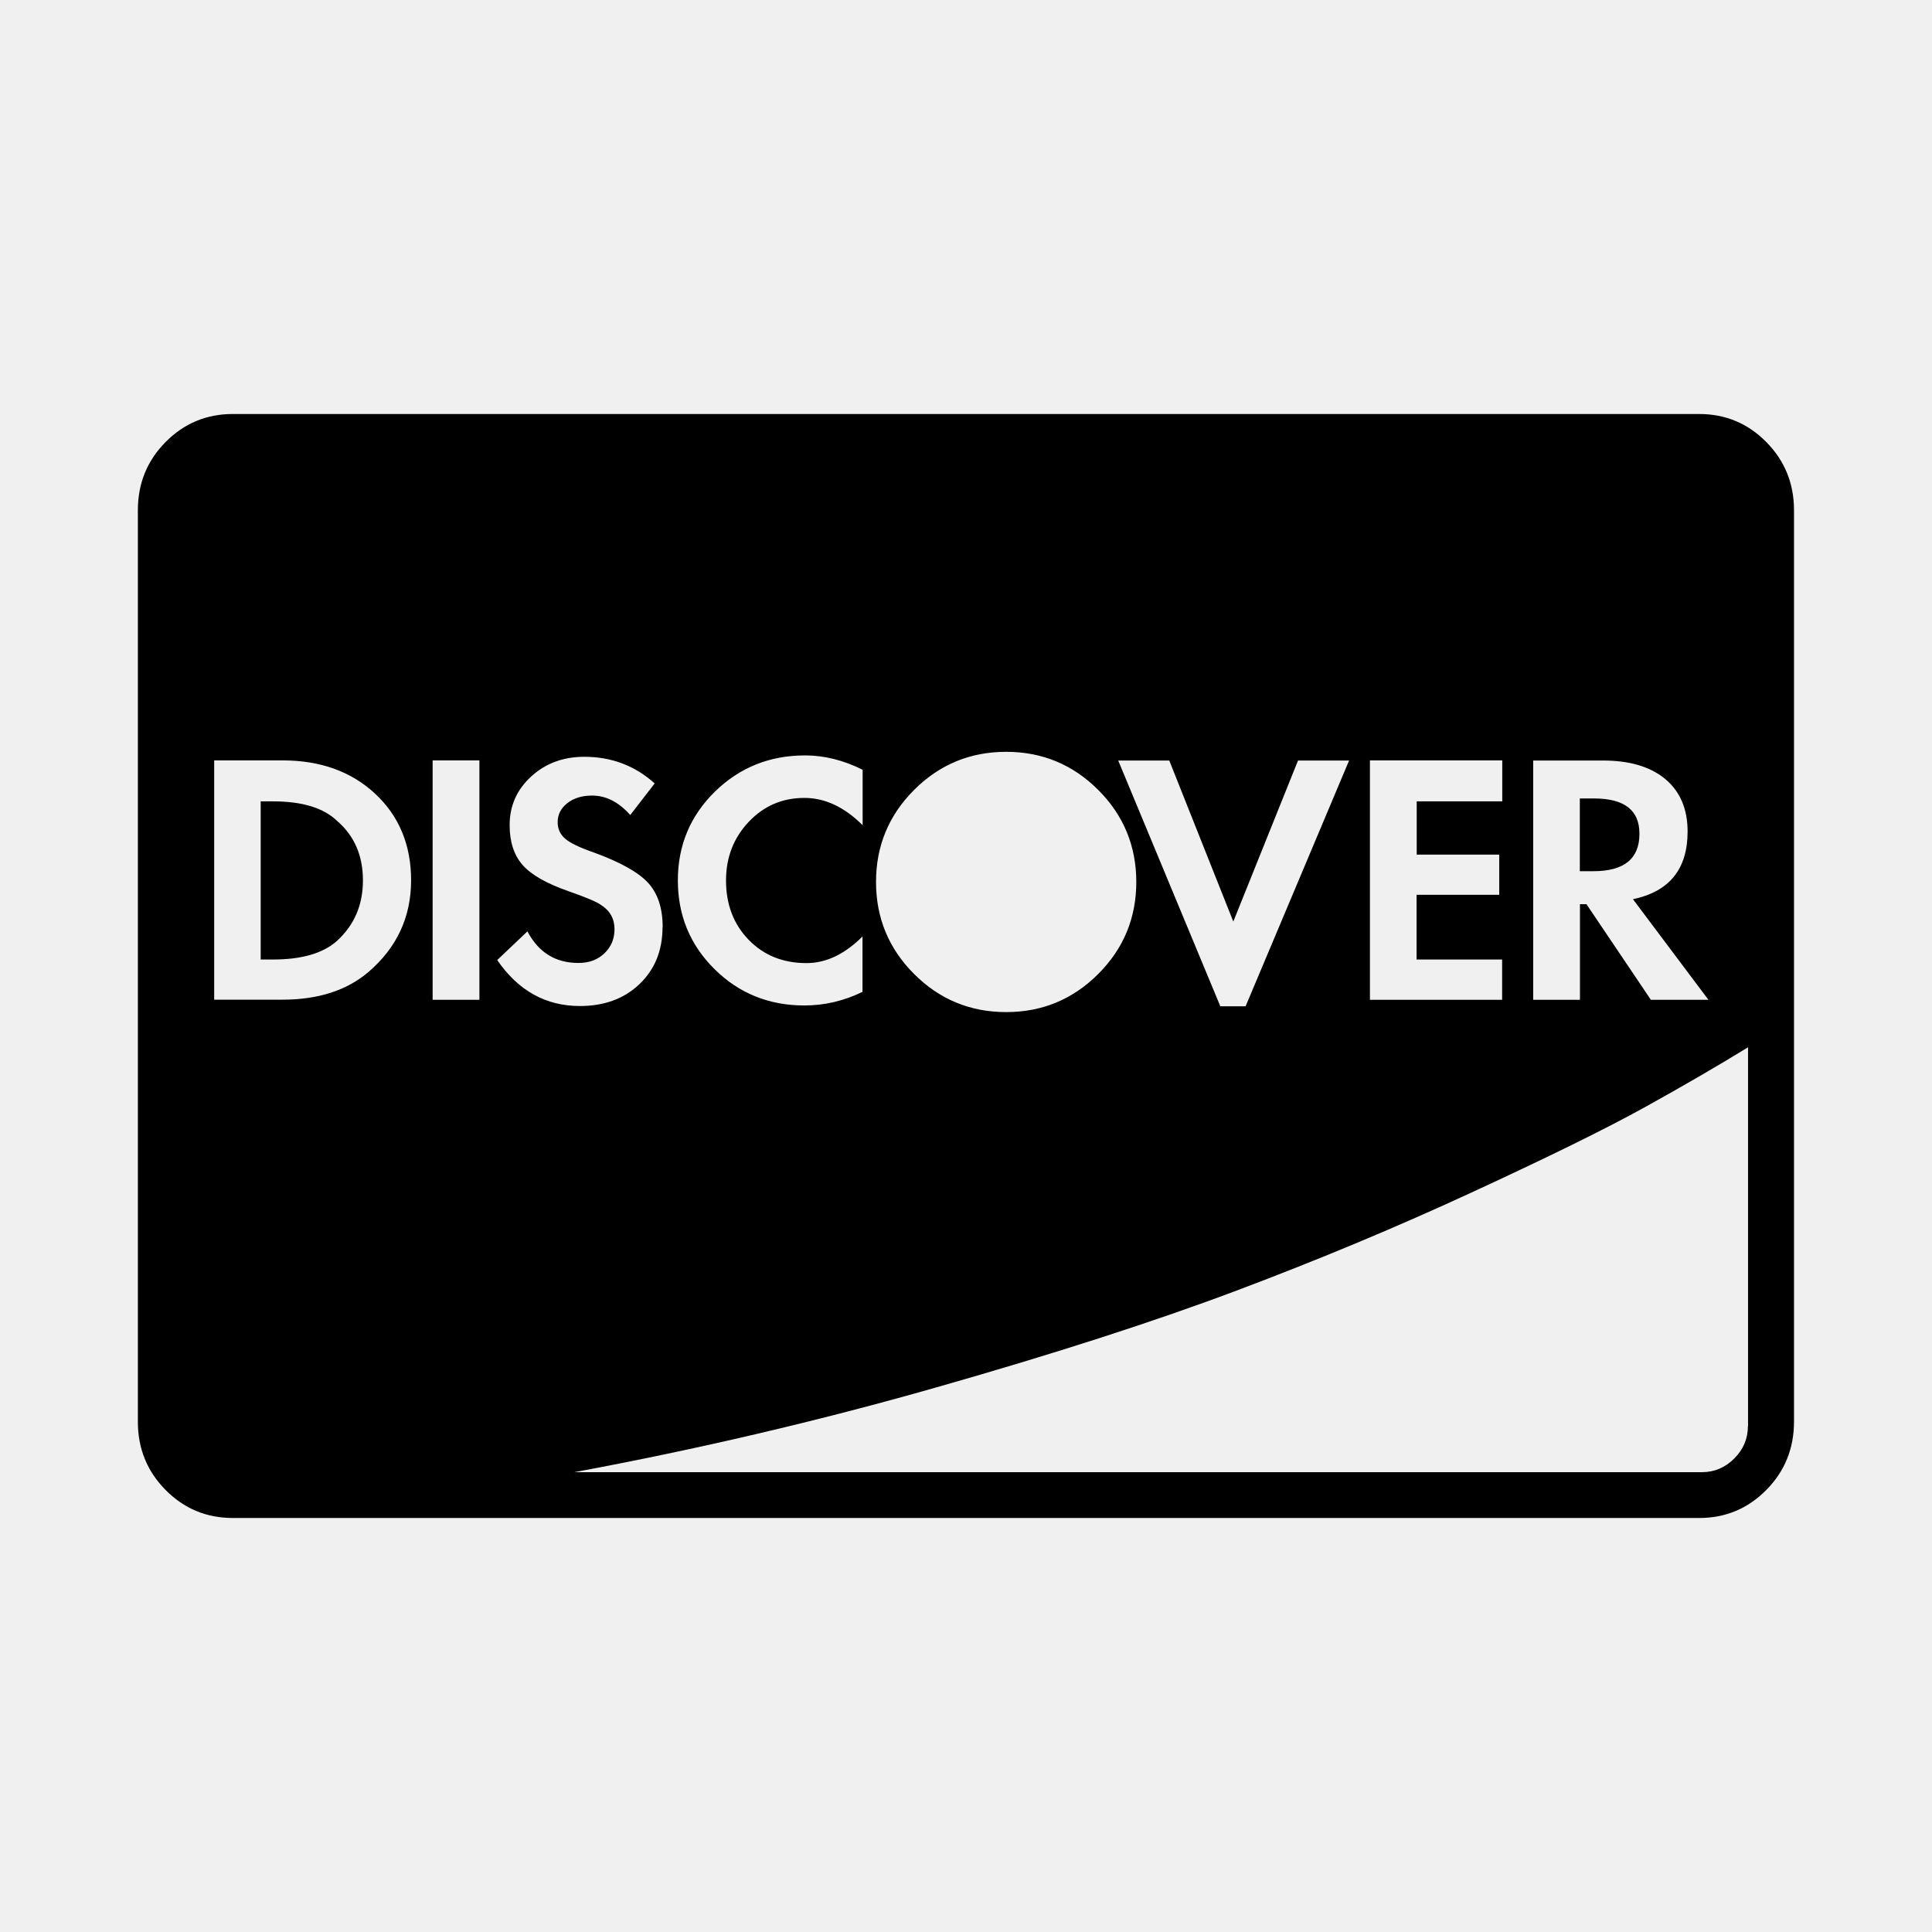
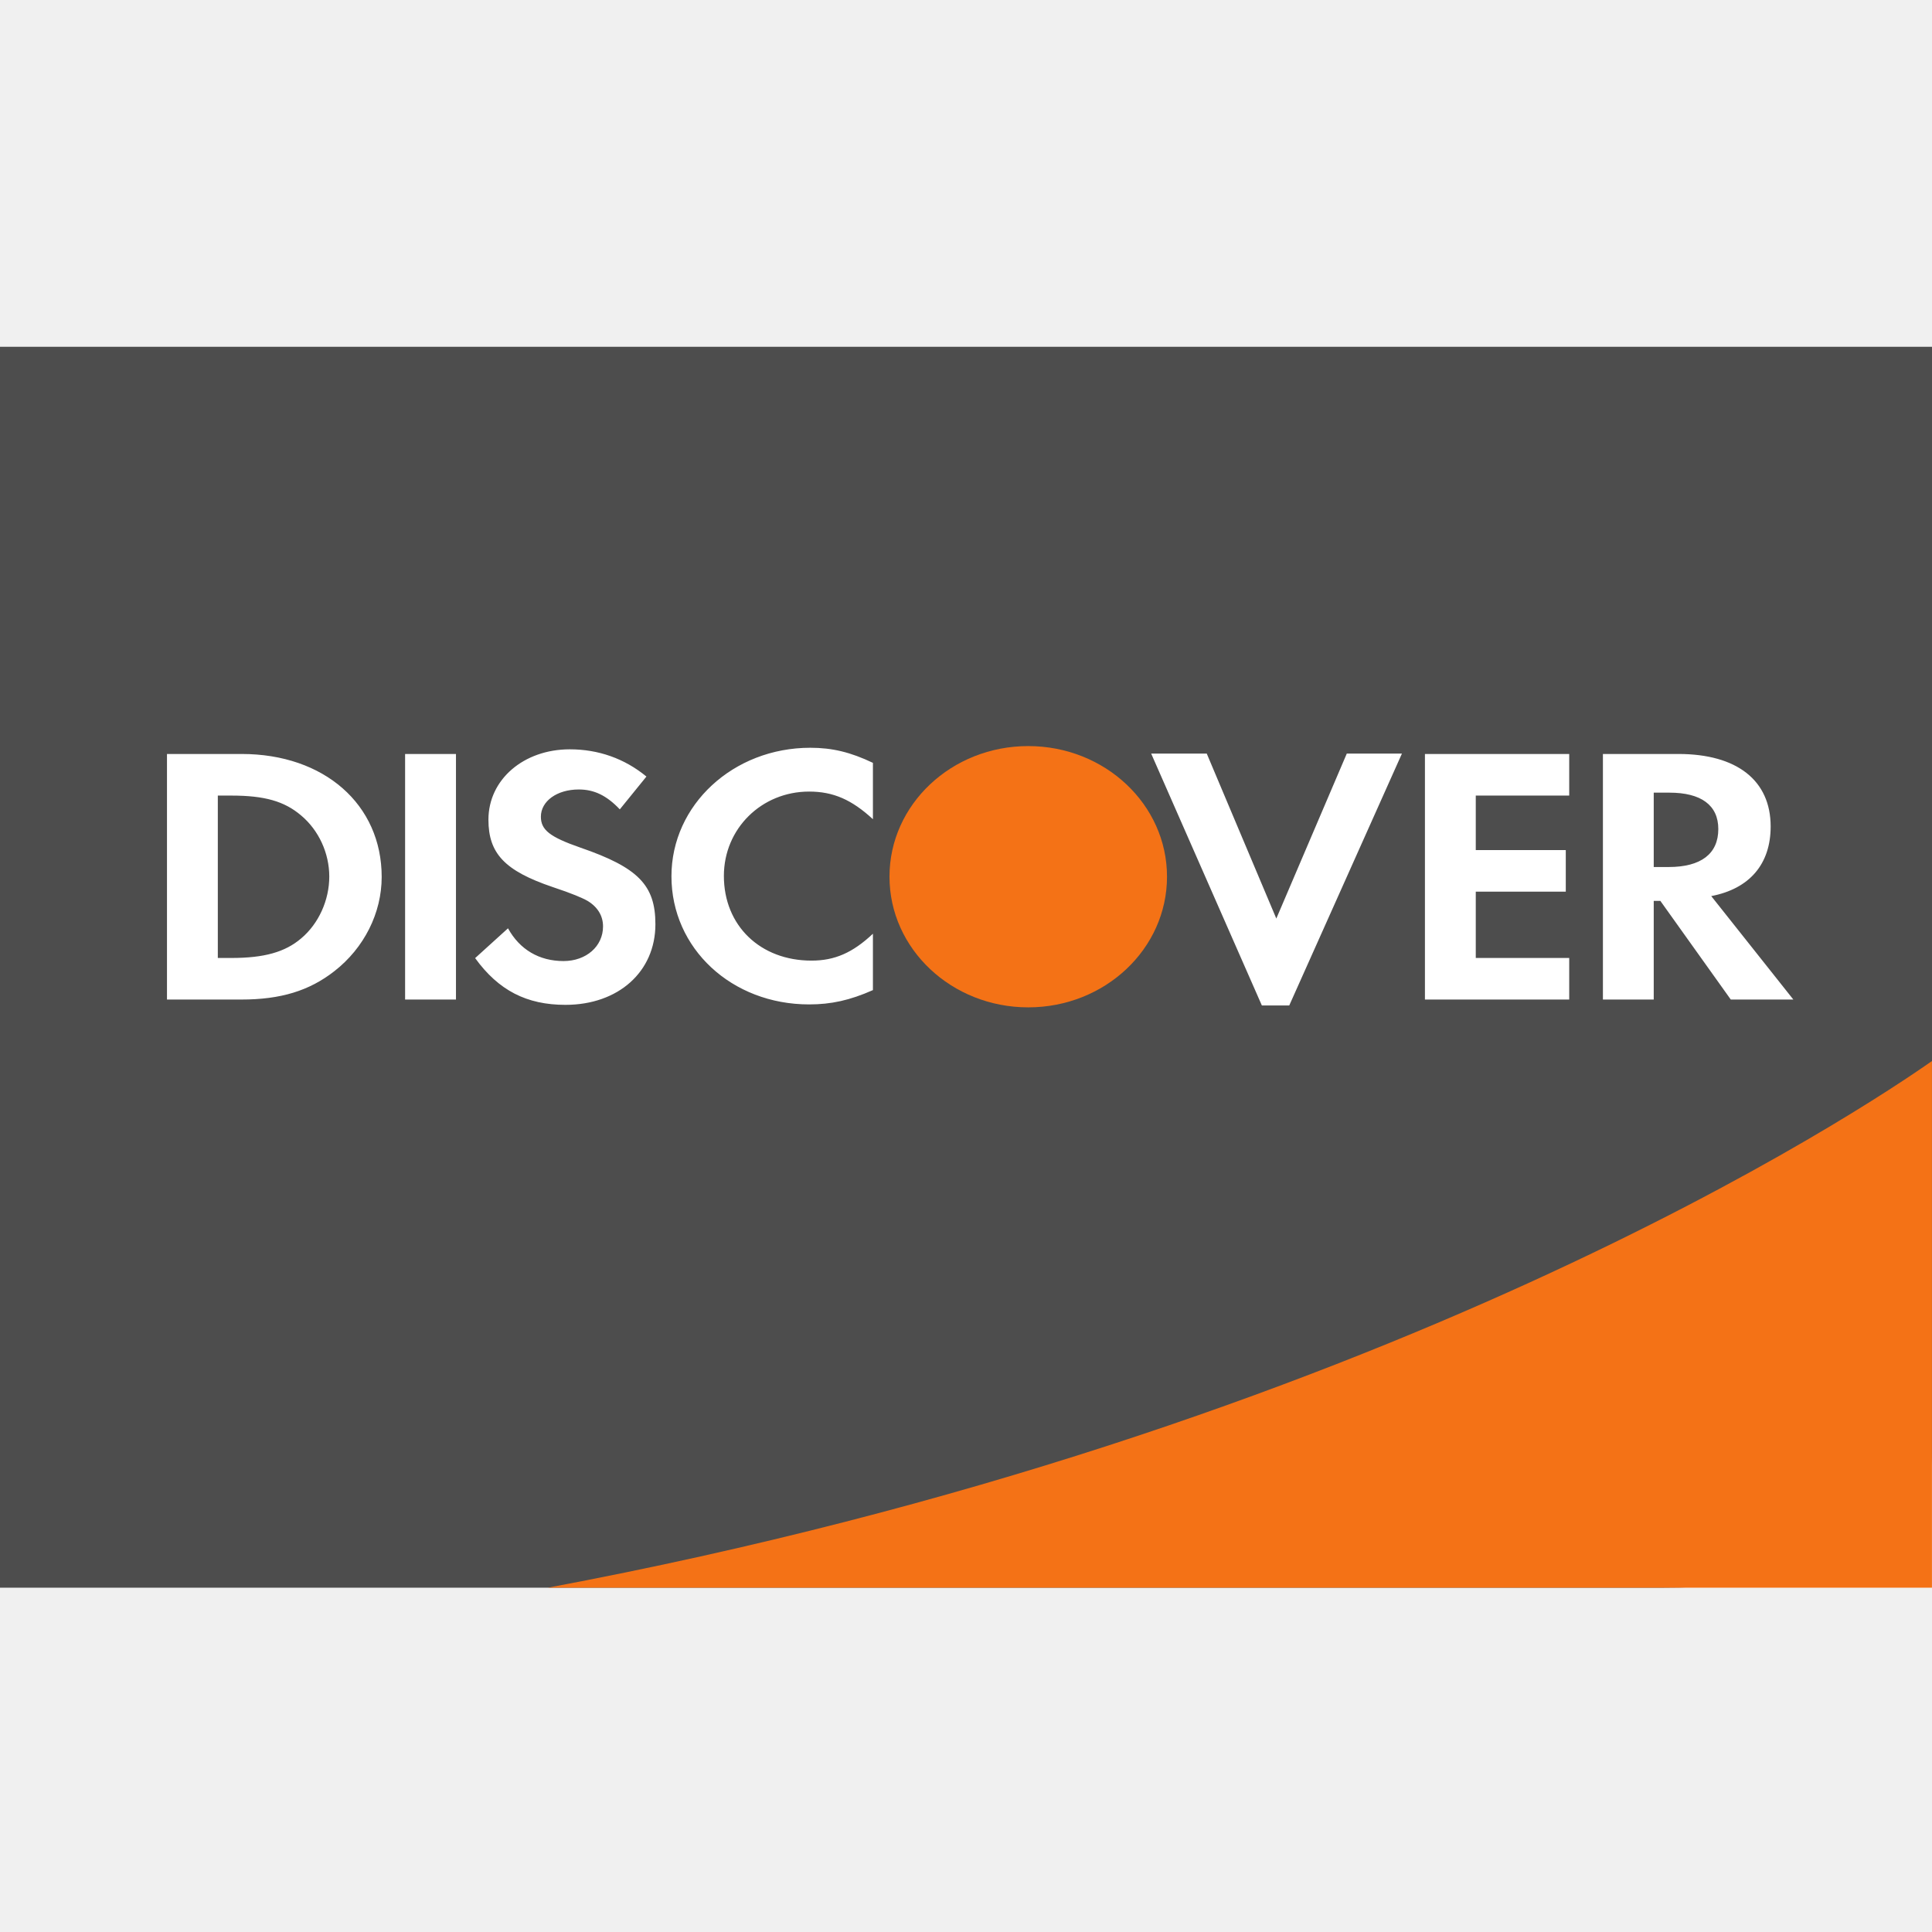
- <svg xmlns="http://www.w3.org/2000/svg" viewBox="0 0 14 14" role="img" focusable="false" aria-hidden="true">
-   <path d="m 2.63,6.38 q 0,0.266 -0.188,0.438 -0.151,0.135 -0.464,0.135 h -0.089 V 5.807 h 0.089 q 0.318,0 0.464,0.141 0.188,0.161 0.188,0.432 z M 11.88,6.042 q 0,0.271 -0.333,0.271 h -0.099 V 5.786 h 0.104 q 0.328,0 0.328,0.255 z M 2.979,6.38 q 0,-0.385 -0.26,-0.628 -0.26,-0.242 -0.672,-0.242 h -0.495 v 1.734 h 0.495 q 0.385,0 0.62,-0.198 0.312,-0.266 0.312,-0.667 z m 0.156,0.865 h 0.339 V 5.51 h -0.339 v 1.734 z m 1.667,-0.526 q 0,-0.208 -0.107,-0.323 -0.107,-0.115 -0.393,-0.219 -0.151,-0.052 -0.206,-0.099 -0.055,-0.047 -0.055,-0.12 0,-0.083 0.07,-0.138 0.07,-0.055 0.18,-0.055 0.151,0 0.276,0.141 l 0.177,-0.229 q -0.214,-0.193 -0.51,-0.193 -0.229,0 -0.385,0.143 -0.156,0.143 -0.156,0.352 0,0.182 0.094,0.289 0.094,0.107 0.333,0.19 0.193,0.068 0.234,0.099 0.099,0.062 0.099,0.177 0,0.104 -0.073,0.174 -0.073,0.07 -0.188,0.07 -0.25,0 -0.37,-0.229 l -0.219,0.208 q 0.229,0.333 0.599,0.333 0.266,0 0.432,-0.159 0.167,-0.159 0.167,-0.414 z m 1.448,0.469 V 6.786 q -0.193,0.193 -0.406,0.193 -0.255,0 -0.419,-0.169 -0.164,-0.169 -0.164,-0.43 0,-0.25 0.164,-0.424 0.164,-0.174 0.404,-0.174 0.224,0 0.422,0.198 V 5.578 q -0.208,-0.104 -0.417,-0.104 -0.385,0 -0.654,0.263 -0.268,0.263 -0.268,0.643 0,0.38 0.266,0.643 0.266,0.263 0.651,0.263 0.219,0 0.422,-0.099 z M 12.667,10.333 V 7.589 Q 12.328,7.797 11.914,8.026 11.5,8.255 10.677,8.635 9.854,9.016 8.961,9.352 q -0.893,0.336 -2.174,0.701 -1.281,0.365 -2.625,0.615 H 12.333 q 0.135,0 0.234,-0.099 0.099,-0.099 0.099,-0.234 z M 8.234,6.391 q 0,-0.391 -0.276,-0.667 -0.276,-0.276 -0.667,-0.276 -0.391,0 -0.667,0.276 -0.276,0.276 -0.276,0.667 0,0.391 0.276,0.667 0.276,0.276 0.667,0.276 0.391,0 0.667,-0.276 0.276,-0.276 0.276,-0.667 z m 0.792,0.901 0.75,-1.781 h -0.37 l -0.469,1.167 -0.464,-1.167 h -0.37 l 0.74,1.781 h 0.182 z m 0.901,-0.047 H 10.885 V 6.953 h -0.62 V 6.484 h 0.599 V 6.193 H 10.266 V 5.807 h 0.62 V 5.51 H 9.927 v 1.734 z m 2.036,0 h 0.417 L 11.833,6.516 q 0.396,-0.083 0.396,-0.49 0,-0.245 -0.161,-0.38 -0.161,-0.135 -0.453,-0.135 h -0.505 v 1.734 h 0.339 V 6.552 h 0.047 z M 13,3.698 v 6.604 q 0,0.292 -0.201,0.495 Q 12.599,11 12.312,11 H 1.687 q -0.286,0 -0.487,-0.203 -0.201,-0.203 -0.201,-0.495 V 3.698 q 0,-0.292 0.201,-0.495 Q 1.401,3 1.687,3 H 12.312 Q 12.599,3 12.799,3.203 13,3.406 13,3.698 z" />
+ <svg xmlns="http://www.w3.org/2000/svg" width="800px" height="800px" viewBox="0 -140 780 780">
+   <g fill-rule="evenodd">
+     <path d="M54.992 0C0 0 0 0 0 0v0C0 0 0 0 0 501h670.016C755.373 501 780 476.37 780 445.996V0C0 0 755.381 0 725.008 0H54.992z" fill="#4D4D4D" />
+     <path d="M327.152 161.893c8.837 0 16.248 1.784 25.268 6.09v22.751c-8.544-7.863-15.955-11.154-25.756-11.154-19.264 0-34.414 15.015-34.414 34.05 0 20.075 14.681 34.196 35.37 34.196 9.312 0 16.586-3.12 24.8-10.857v22.763c-9.341 4.14-16.911 5.776-25.756 5.776-31.278 0-55.582-22.596-55.582-51.737 0-28.826 24.951-51.878 56.07-51.878zm-97.113.627c11.546 0 22.11 3.72 30.943 10.994l-10.748 13.248c-5.35-5.646-10.41-8.028-16.564-8.028-8.853 0-15.3 4.745-15.3 10.989 0 5.354 3.619 8.188 15.944 12.482 23.365 8.044 30.29 15.176 30.29 30.926 0 19.193-14.976 32.553-36.32 32.553-15.63 0-26.994-5.795-36.458-18.872l13.268-12.03c4.73 8.61 12.622 13.222 22.42 13.222 9.163 0 15.947-5.952 15.947-13.984 0-4.164-2.055-7.734-6.158-10.258-2.066-1.195-6.158-2.977-14.2-5.647-19.291-6.538-25.91-13.527-25.91-27.185 0-16.225 14.214-28.41 32.846-28.41zm234.723 1.728h22.437l28.084 66.592 28.446-66.592h22.267l-45.494 101.686h-11.053l-44.687-101.686zm-397.348.152h30.15c33.312 0 56.534 20.382 56.534 49.641 0 14.59-7.104 28.696-19.118 38.057-10.108 7.901-21.626 11.445-37.574 11.445H67.414V164.4zm96.135 0h20.54v99.143h-20.54V164.4zm411.734 0h58.252v16.8H595.81v22.005h36.336v16.791h-36.336v26.762h37.726v16.785h-58.252V164.4zm71.858 0h30.455c23.69 0 37.265 10.71 37.265 29.272 0 15.18-8.514 25.14-23.986 28.105l33.148 41.766h-25.26l-28.429-39.828h-2.678v39.828h-20.515V164.4zm20.515 15.616v30.025h6.002c13.117 0 20.069-5.362 20.069-15.328 0-9.648-6.954-14.697-19.745-14.697h-6.326zM87.94 181.199v65.559h5.512c13.273 0 21.656-2.394 28.11-7.88 7.103-5.955 11.376-15.465 11.376-24.98 0-9.499-4.273-18.725-11.376-24.681-6.785-5.78-14.837-8.018-28.11-8.018H87.94z" fill="#FFF" />
+     <path d="M415.13 161.213c30.941 0 56.022 23.58 56.022 52.709v.033c0 29.13-25.081 52.742-56.021 52.742s-56.022-23.613-56.022-52.742v-.033c0-29.13 25.082-52.71 56.022-52.71zM779.983 288.36c-26.05 18.33-221.077 149.34-558.754 212.623H724.99c30.365 0 54.992-0 54.992-0V0z" fill="#F47216" />
+   </g>
</svg>
